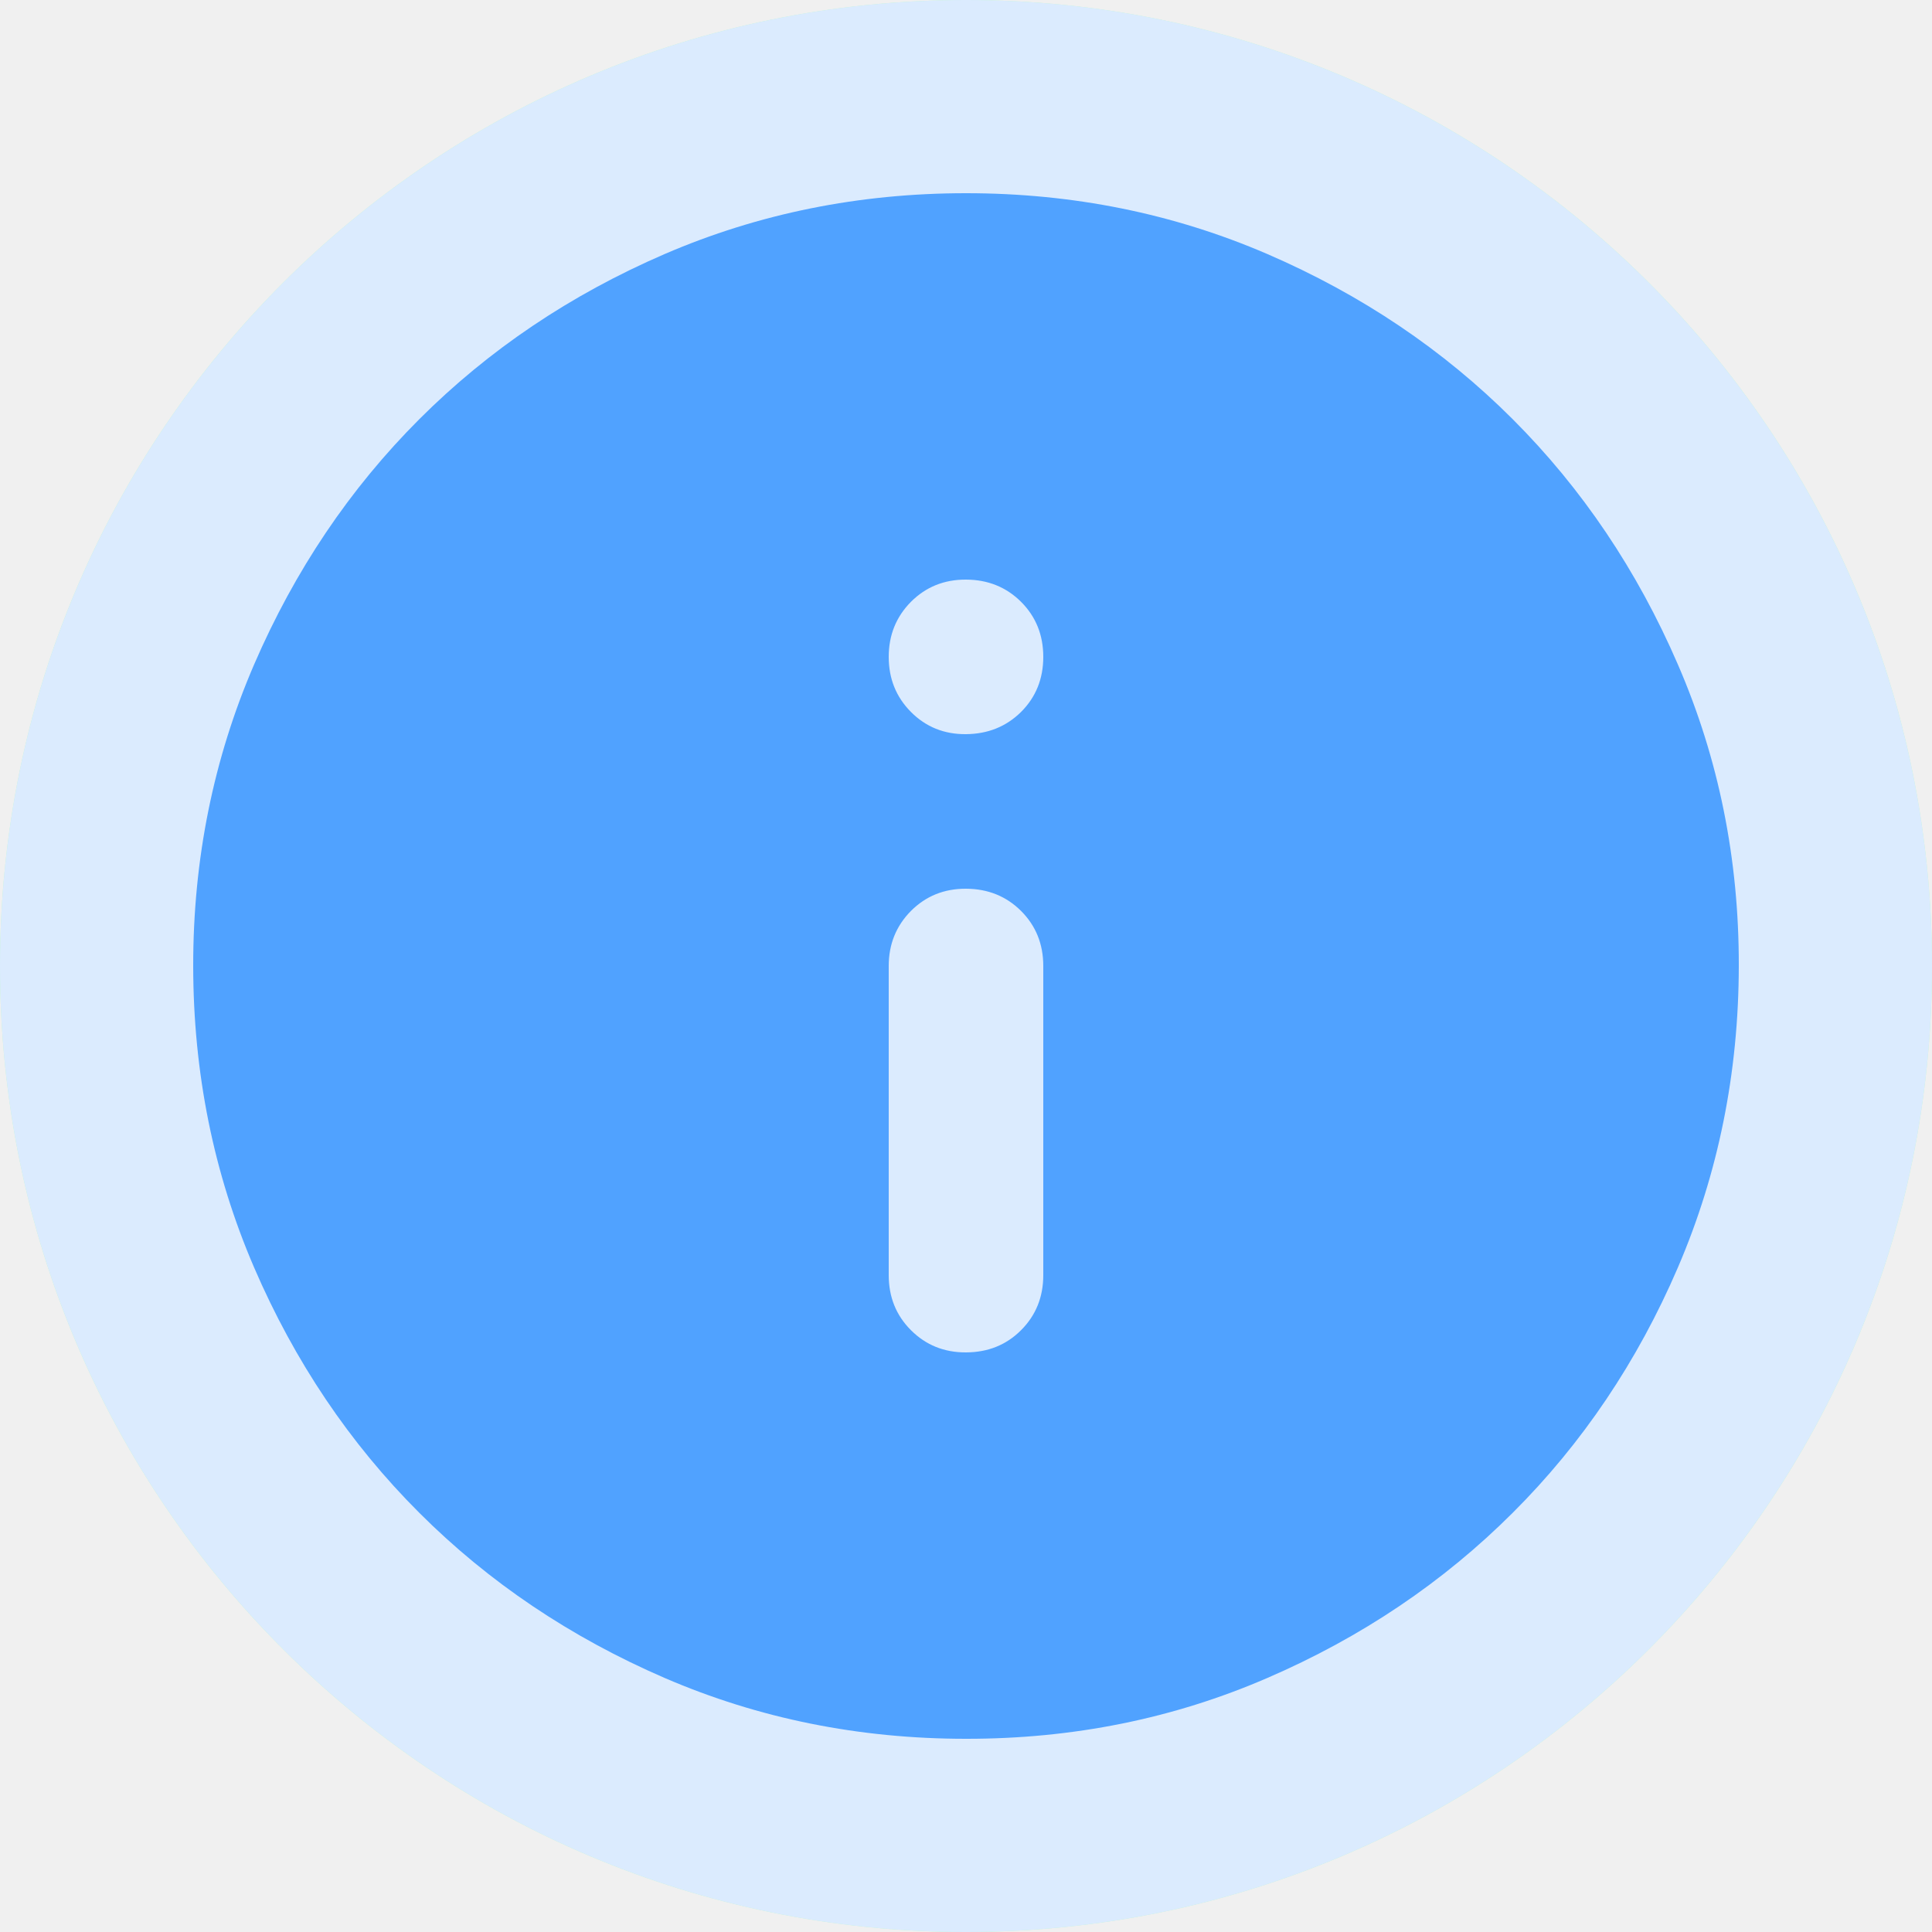
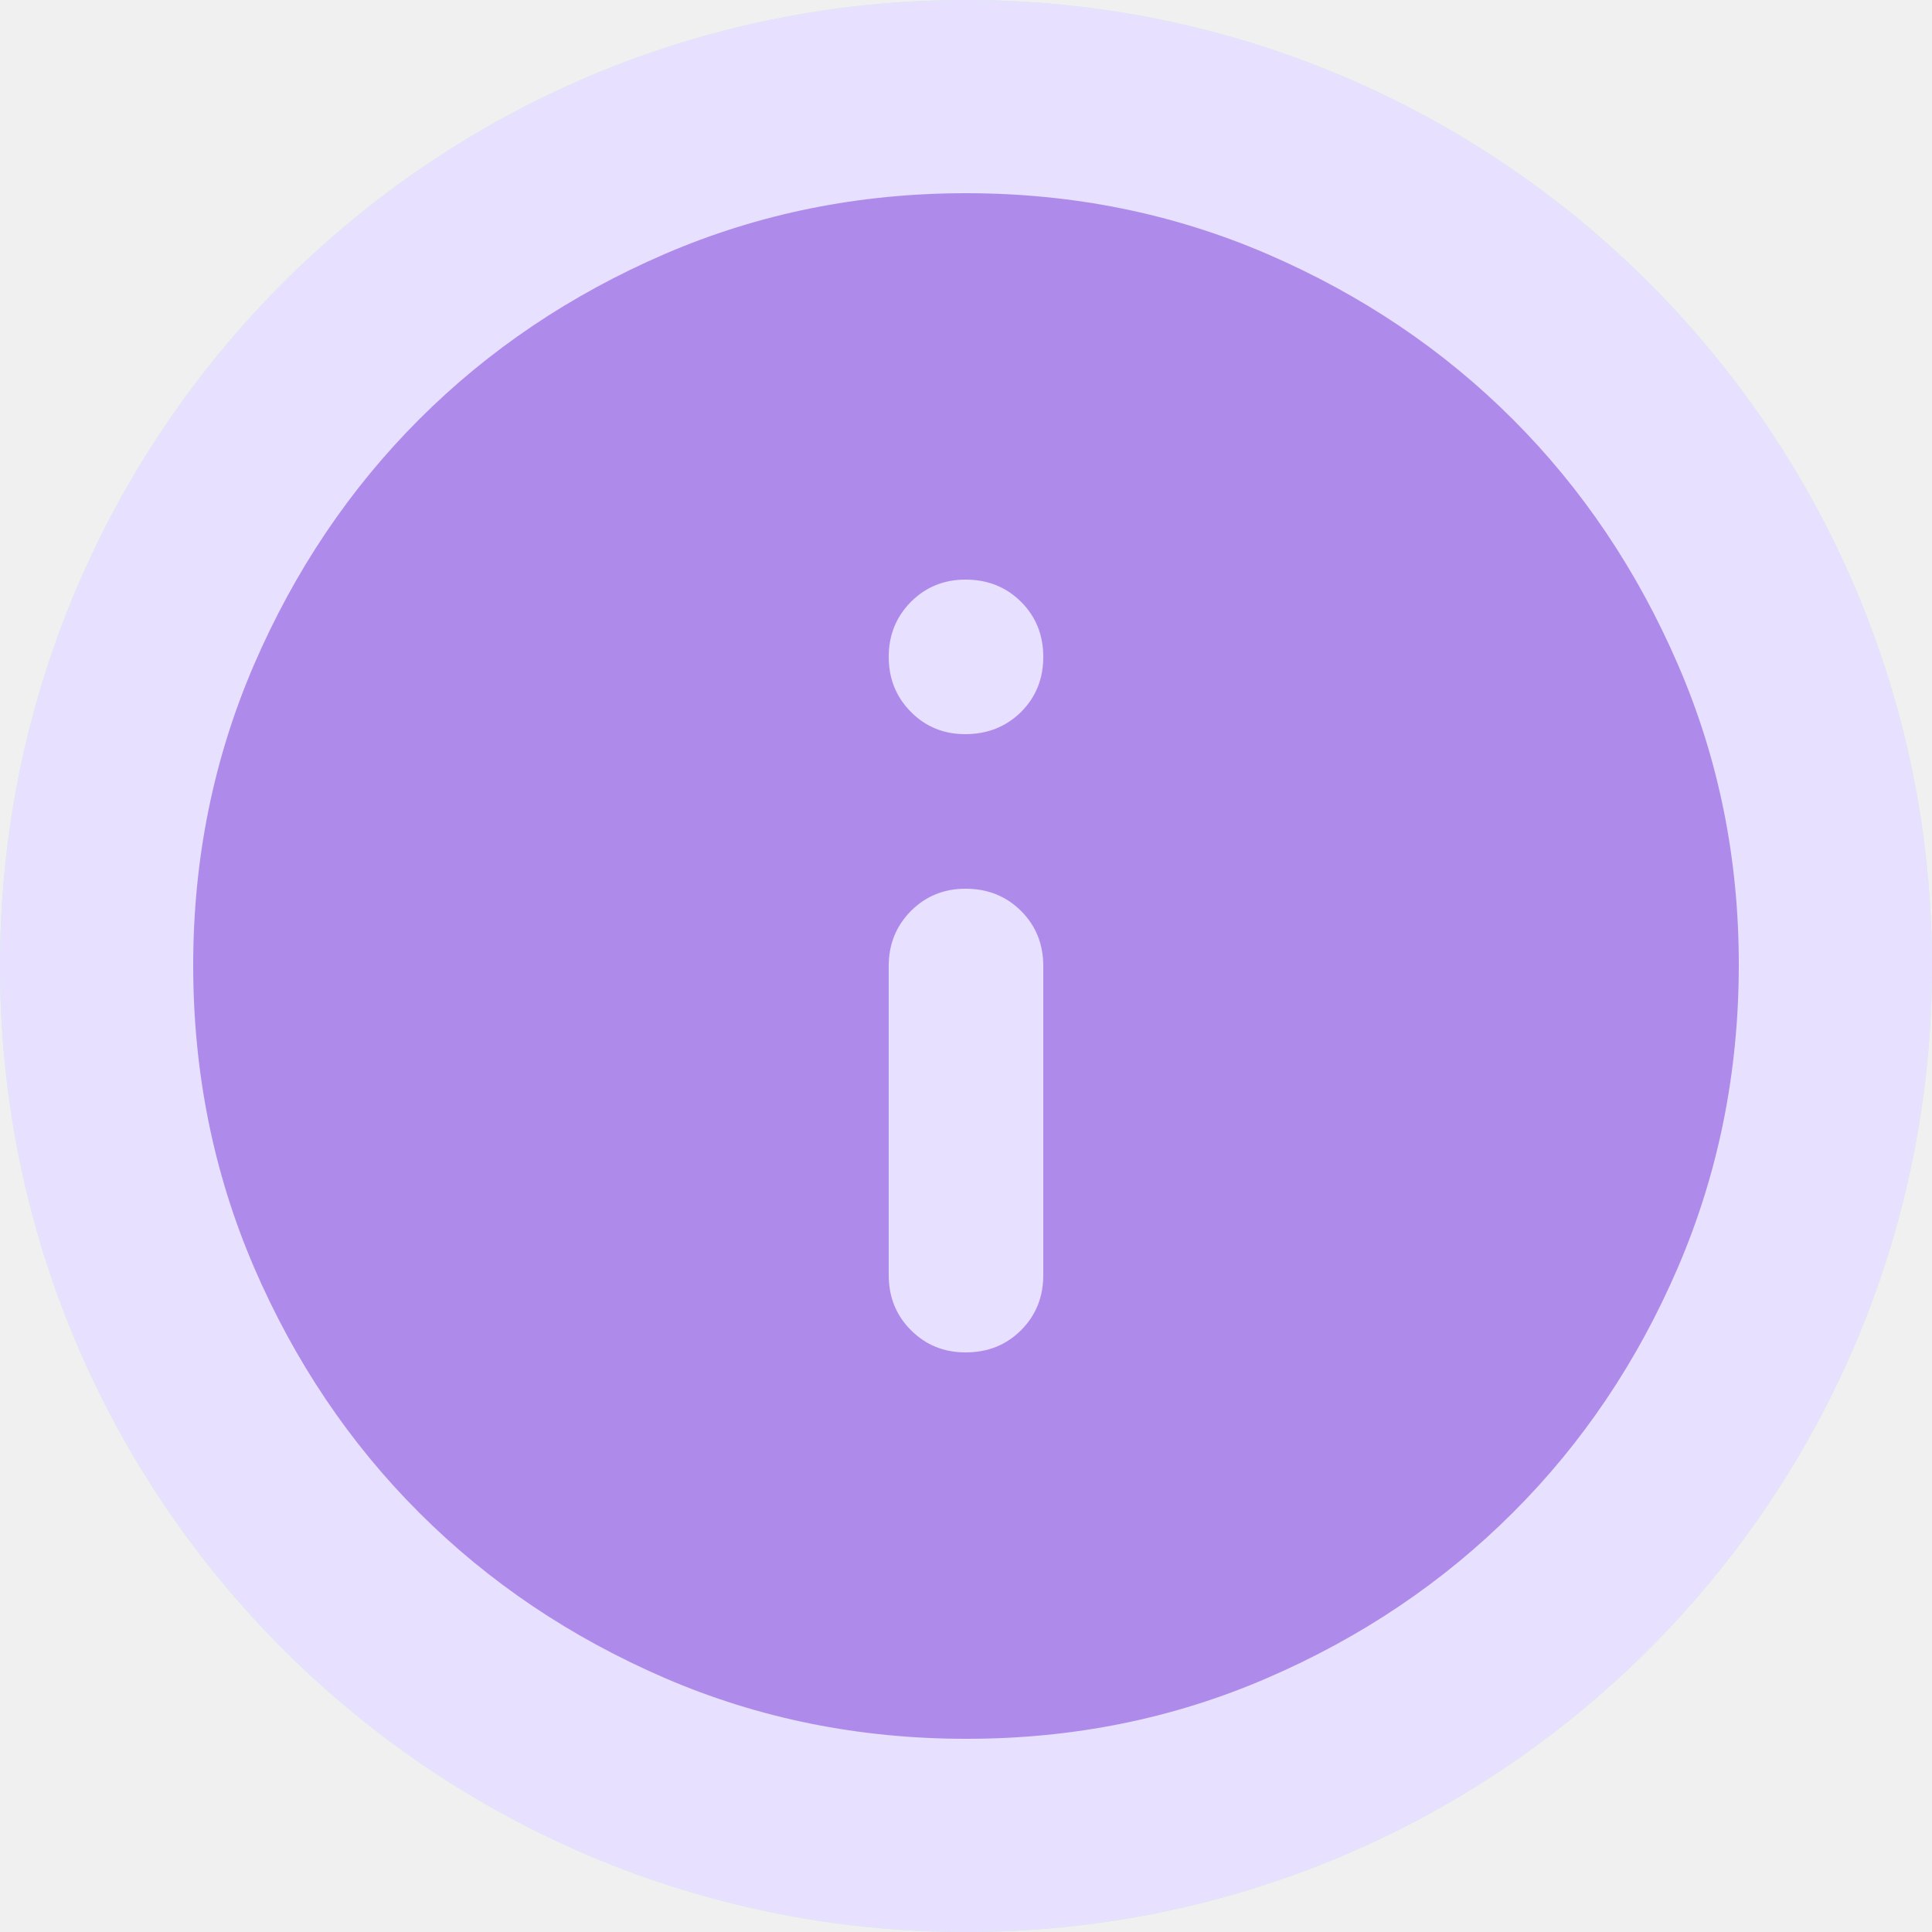
<svg xmlns="http://www.w3.org/2000/svg" width="20" height="20" viewBox="0 0 20 20" fill="none">
-   <g clip-path="url(#clip0_396_2988)">
-     <g clip-path="url(#clip1_396_2988)">
+   <g clip-path="url(#clip0_652_3824)">
+     <g clip-path="url(#clip1_652_3824)">
      <rect width="20" height="20" rx="10" fill="#B9F8CF" />
-       <g clip-path="url(#clip2_396_2988)">
-         <rect y="-10" width="20" height="40" rx="10" fill="#DBEBFE" />
-         <path d="M10.57 13.77C10.723 13.617 10.8 13.427 10.8 13.2V10C10.8 9.773 10.723 9.583 10.57 9.43C10.416 9.277 10.226 9.201 10 9.2C9.774 9.199 9.584 9.276 9.43 9.43C9.277 9.585 9.2 9.774 9.2 10V13.2C9.2 13.427 9.277 13.617 9.43 13.77C9.584 13.924 9.774 14.001 10 14C10.226 13.999 10.416 13.924 10.57 13.77ZM10.57 7.37C10.723 7.217 10.8 7.027 10.8 6.8C10.8 6.573 10.723 6.383 10.57 6.23C10.416 6.077 10.226 6.001 10 6C9.774 5.999 9.584 6.076 9.43 6.23C9.277 6.385 9.2 6.574 9.2 6.8C9.2 7.026 9.277 7.216 9.43 7.37C9.584 7.525 9.774 7.602 10 7.6C10.226 7.598 10.416 7.522 10.57 7.37ZM10 18C8.893 18 7.853 17.79 6.88 17.37C5.907 16.949 5.06 16.38 4.34 15.66C3.62 14.941 3.05 14.094 2.63 13.12C2.211 12.146 2.001 11.106 2 10C1.999 8.894 2.21 7.854 2.63 6.88C3.051 5.906 3.621 5.059 4.34 4.34C5.059 3.621 5.906 3.051 6.88 2.63C7.854 2.21 8.894 2 10 2C11.106 2 12.146 2.21 13.12 2.63C14.094 3.051 14.941 3.621 15.66 4.34C16.379 5.059 16.949 5.906 17.37 6.88C17.792 7.854 18.002 8.894 18 10C17.998 11.106 17.788 12.146 17.37 13.12C16.951 14.094 16.381 14.941 15.66 15.66C14.939 16.38 14.092 16.95 13.12 17.37C12.148 17.791 11.108 18.001 10 18Z" fill="#50A2FF" />
+       <g clip-path="url(#clip2_652_3824)">
+         <rect y="-10" width="20" height="40" rx="10" fill="#E8E0FF" />
+         <path d="M10.57 13.77C10.723 13.617 10.8 13.427 10.8 13.2V10C10.8 9.773 10.723 9.583 10.57 9.43C10.416 9.277 10.226 9.201 10 9.2C9.774 9.199 9.584 9.276 9.43 9.43C9.277 9.585 9.2 9.774 9.2 10V13.2C9.2 13.427 9.277 13.617 9.43 13.77C9.584 13.924 9.774 14.001 10 14C10.226 13.999 10.416 13.924 10.57 13.77ZM10.57 7.37C10.723 7.217 10.8 7.027 10.8 6.8C10.8 6.573 10.723 6.383 10.57 6.23C10.416 6.077 10.226 6.001 10 6C9.774 5.999 9.584 6.076 9.43 6.23C9.277 6.385 9.2 6.574 9.2 6.8C9.2 7.026 9.277 7.216 9.43 7.37C9.584 7.525 9.774 7.602 10 7.6C10.226 7.598 10.416 7.522 10.57 7.37ZM10 18C8.893 18 7.853 17.79 6.88 17.37C5.907 16.949 5.06 16.38 4.34 15.66C3.62 14.941 3.05 14.094 2.63 13.12C2.211 12.146 2.001 11.106 2 10C1.999 8.894 2.21 7.854 2.63 6.88C3.051 5.906 3.621 5.059 4.34 4.34C5.059 3.621 5.906 3.051 6.88 2.63C7.854 2.21 8.894 2 10 2C11.106 2 12.146 2.21 13.12 2.63C14.094 3.051 14.941 3.621 15.66 4.34C16.379 5.059 16.949 5.906 17.37 6.88C17.792 7.854 18.002 8.894 18 10C17.998 11.106 17.788 12.146 17.37 13.12C16.951 14.094 16.381 14.941 15.66 15.66C14.939 16.38 14.092 16.95 13.12 17.37C12.148 17.791 11.108 18.001 10 18Z" fill="#AE8BEA" />
      </g>
    </g>
  </g>
  <defs>
-     <clipPath id="clip0_396_2988">
+     <clipPath id="clip0_652_3824">
      <rect width="20" height="20" fill="white" />
    </clipPath>
-     <clipPath id="clip1_396_2988">
+     <clipPath id="clip1_652_3824">
      <rect width="20" height="20" rx="10" fill="white" />
    </clipPath>
-     <clipPath id="clip2_396_2988">
+     <clipPath id="clip2_652_3824">
      <rect width="20" height="20" fill="white" />
    </clipPath>
  </defs>
</svg>
